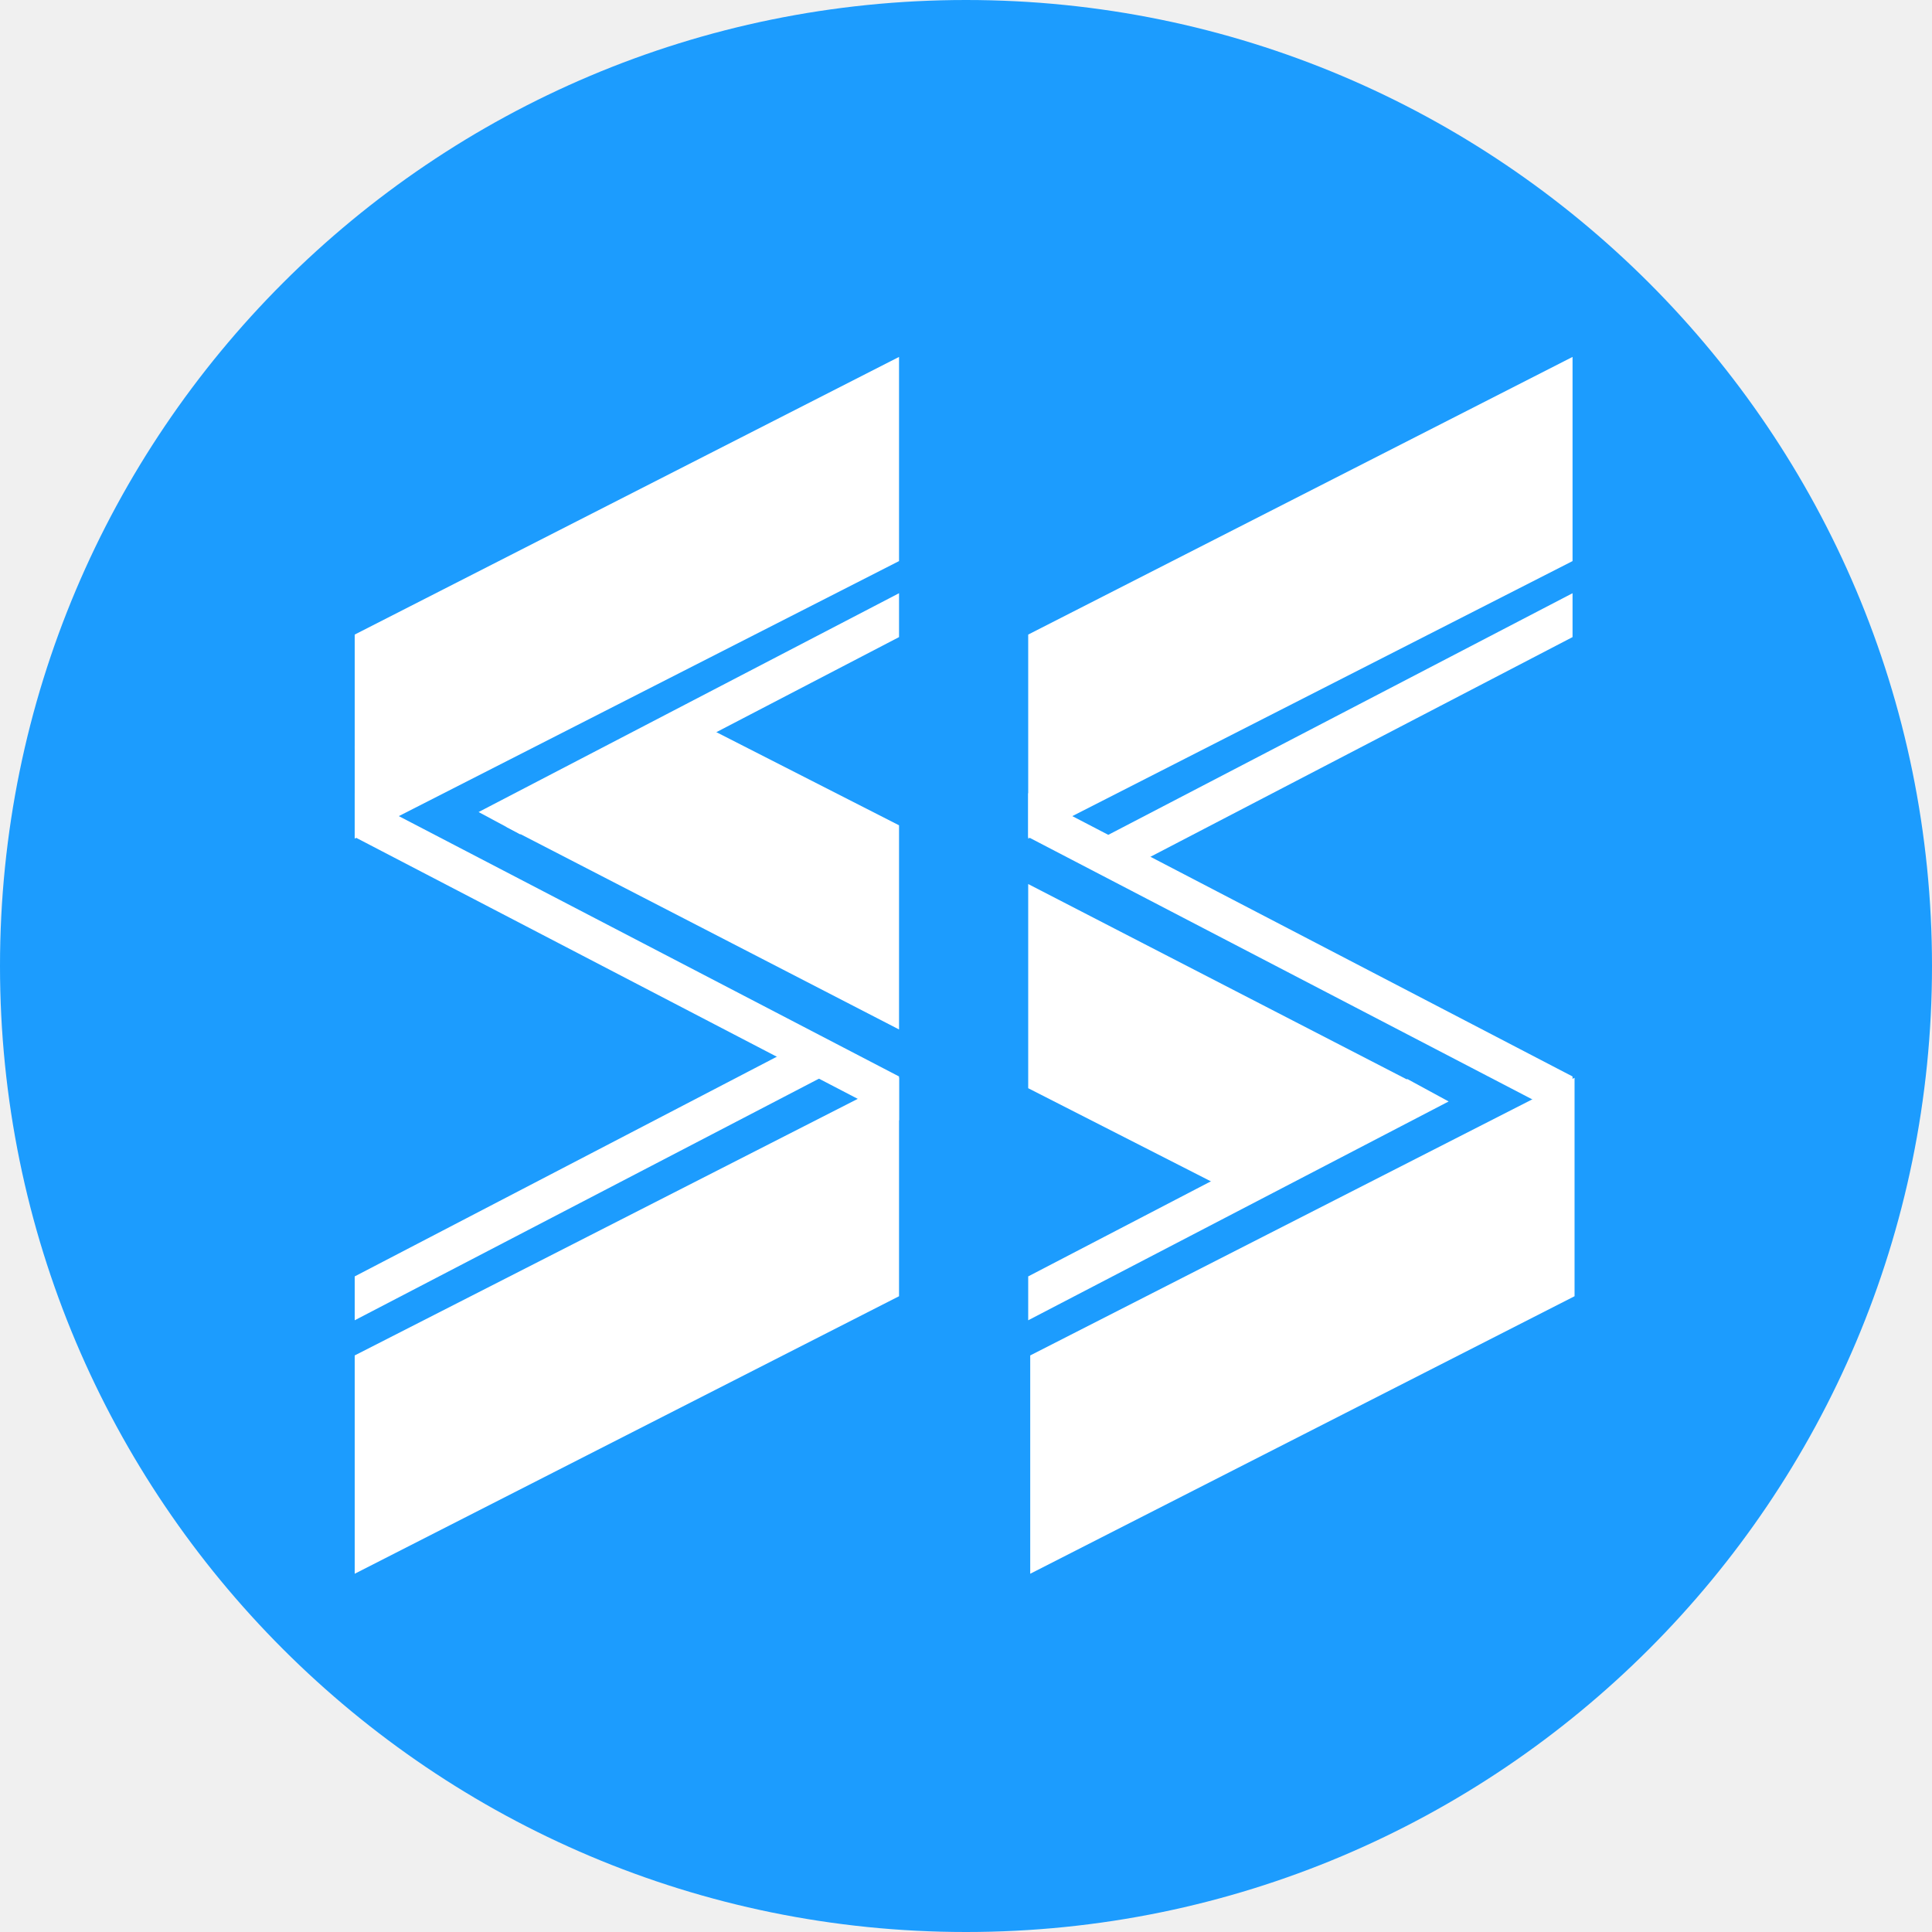
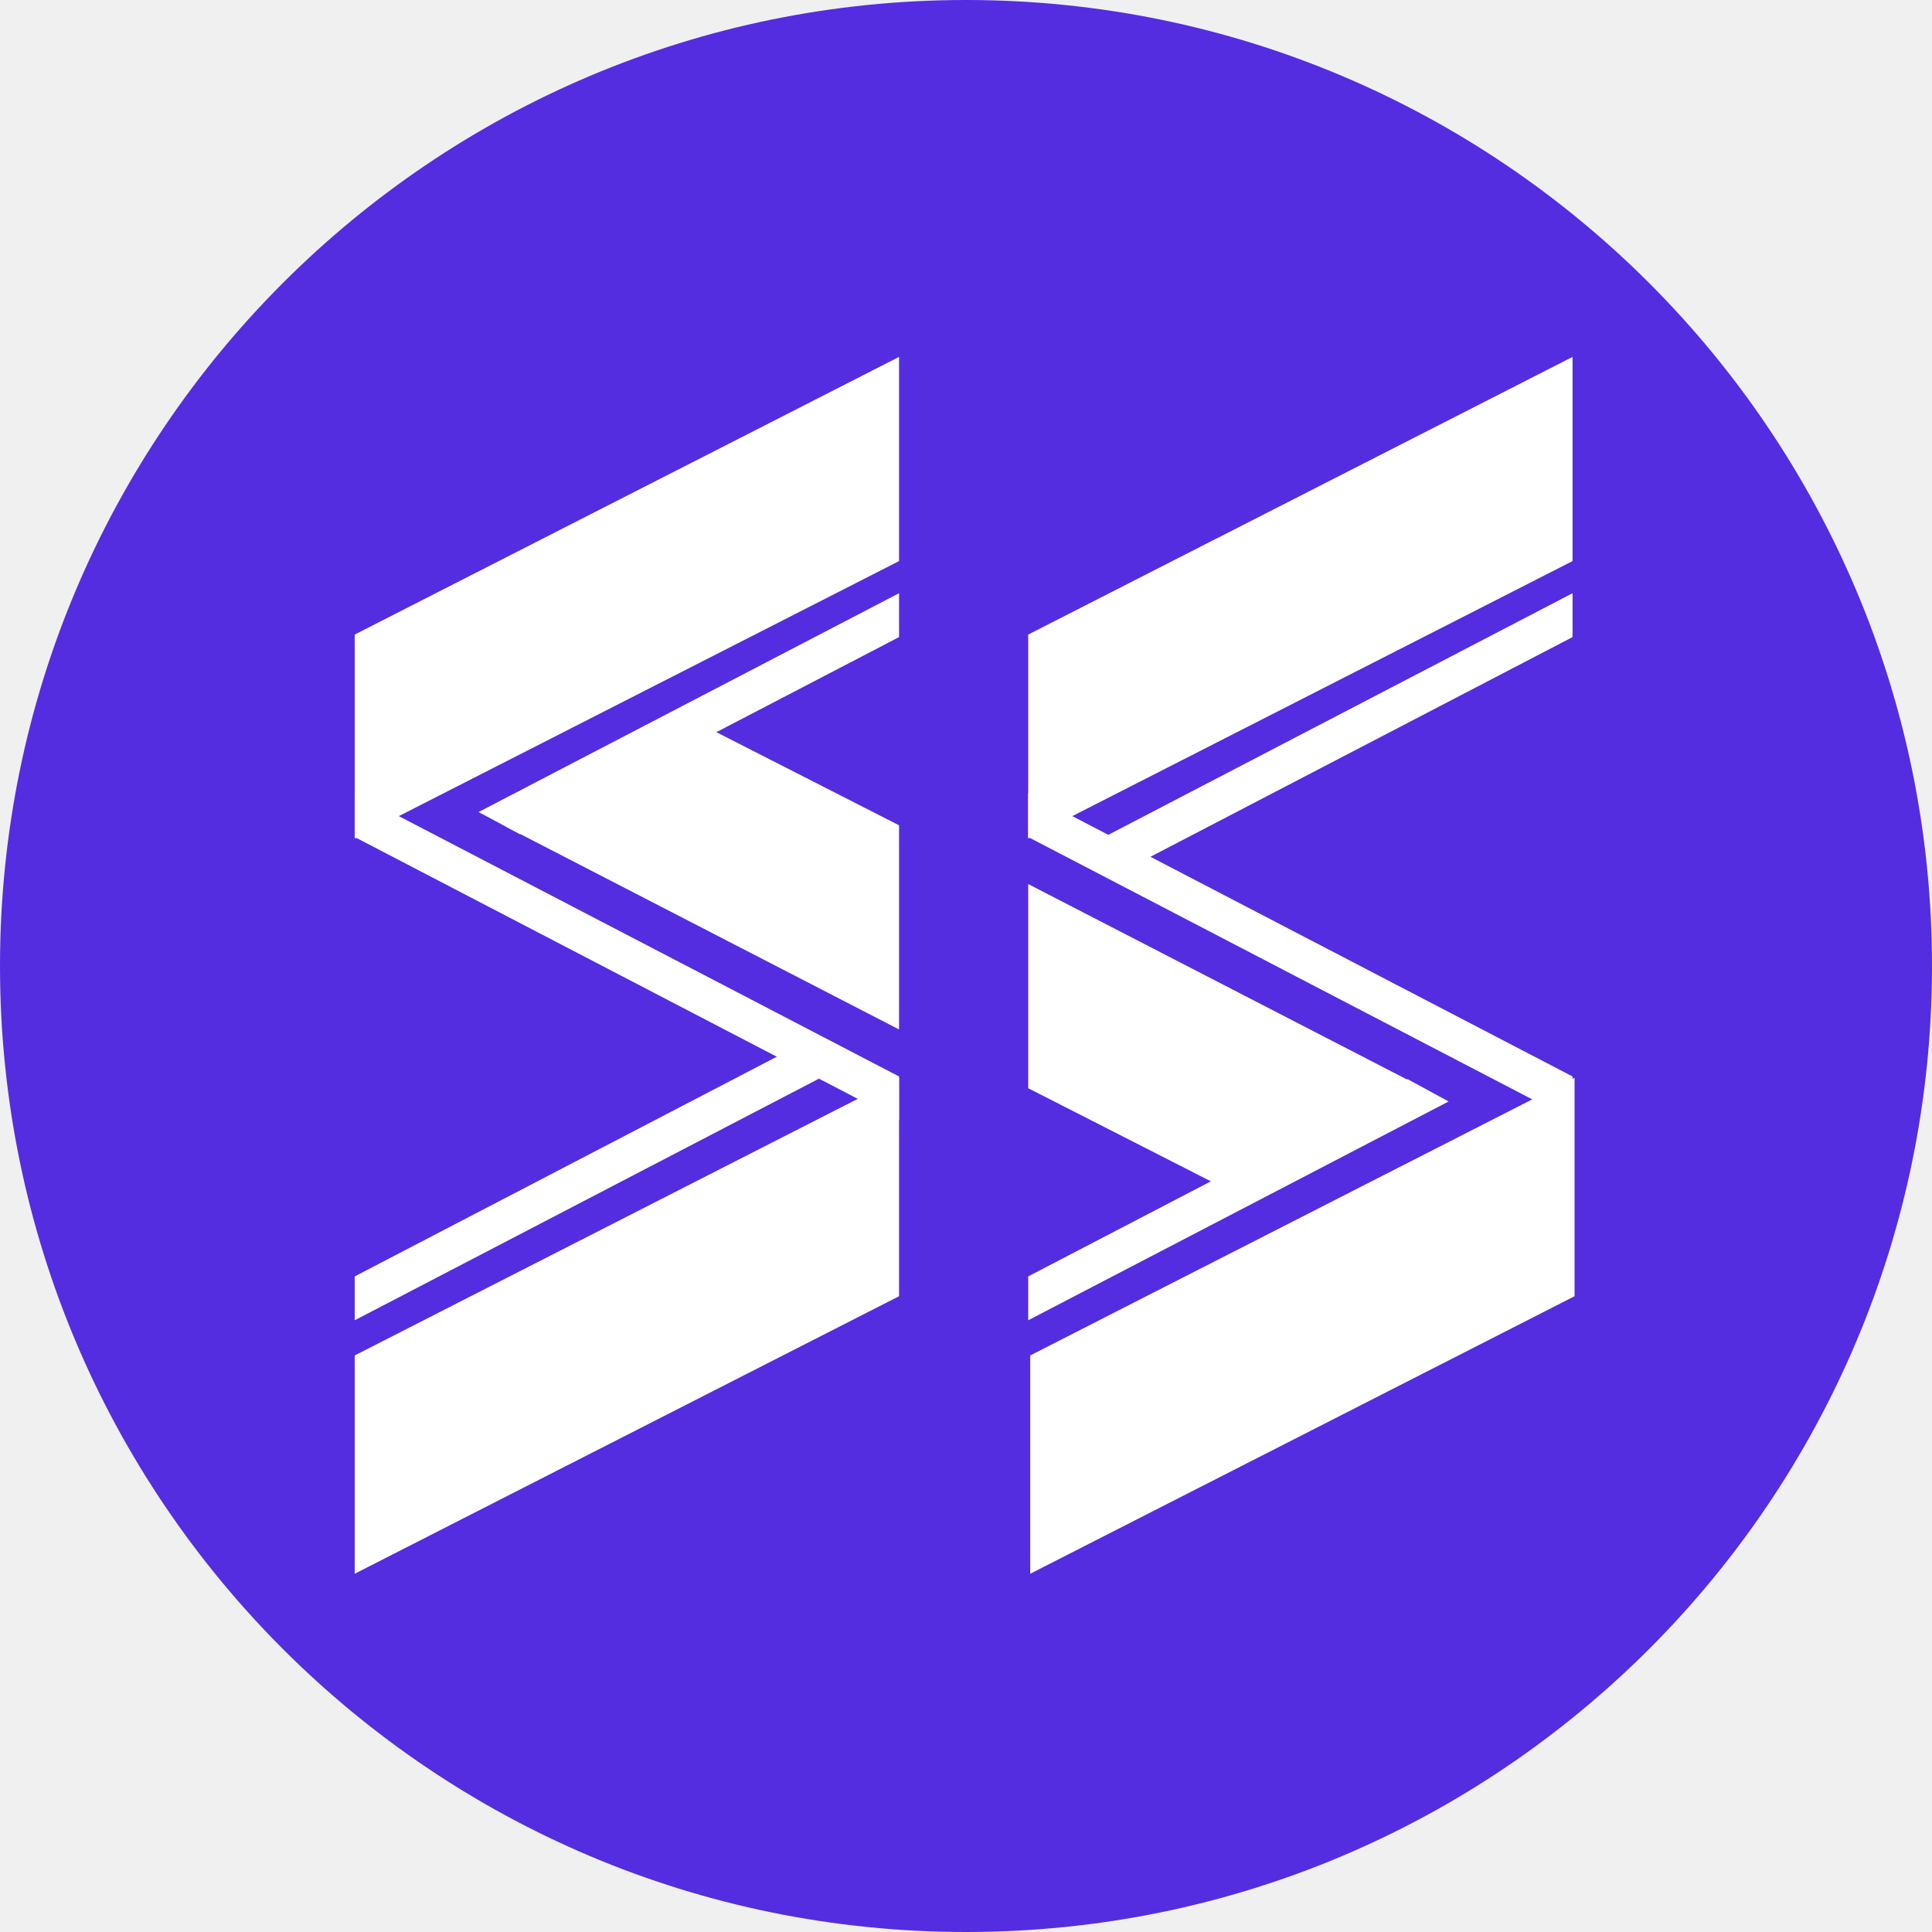
<svg xmlns="http://www.w3.org/2000/svg" width="256px" height="256px" viewBox="0 0 256 256" version="1.1">
  <g id="logo圆形" stroke="none" stroke-width="1" fill="none" fill-rule="evenodd">
-     <circle id="椭圆形" fill="#1C9CFE" cx="128" cy="128" r="128" />
+     <circle id="椭圆形" fill="#542DE0" cx="128" cy="128" r="128" />
    <g id="编组" transform="translate(47, 47)" fill="#FFFFFF">
      <path d="M72.127,58.098 L72.127,63.912 L1.00044417e-11,101.451 L1.02782973e-11,95.637 L72.127,58.098 Z" id="形状结合备份" transform="translate(36.06367, 79.77457) scale(1, -1) translate(-36.06367, -79.77457) " />
      <path d="M21.915,63.552 L16.418,60.599 L72.127,31.605 L72.127,37.419 L21.915,63.552 Z M5.68434189e-14,74.958 L5.68434189e-14,69.144 L-2.03286277e-11,74.958 Z" id="形状结合" />
      <path d="M14.629,120.331 L8.753,117.575 L72.127,84.592 L72.127,90.406 L14.629,120.331 Z M2.47553089e-11,127.945 L2.49512733e-11,122.131 L5.68434189e-14,127.945 Z" id="形状结合备份-2" transform="translate(36.06367, 106.2681) scale(-1, -1) translate(-36.06367, -106.2681) " />
      <path d="M103.871,67.344 L97.996,64.588 L161.37,31.605 L161.37,37.419 L103.871,67.344 Z M89.242,74.958 L89.242,69.144 L89.242,74.958 Z" id="形状结合备份-3" />
      <polygon id="矩形备份-2" points="-4.00387187e-15 37.084 72.127 0.294 72.127 27.347 8.00774374e-15 64.119" />
      <path d="M0,51.873 L7.855,56.247 L0,52.194 L0,51.873 Z M47.759,49.932 L72.127,62.356 L72.127,89.409 L20.12,62.575 L47.759,49.932 Z" id="形状结合" />
      <polygon id="矩形备份-3" points="3.55271368e-14 132.603 72.127 95.813 72.127 124.757 4.35348805e-14 161.53" />
      <polygon id="矩形备份-3" points="89.51 132.603 161.637 95.813 161.637 124.757 89.51 161.53" />
      <path d="M161.37,58.098 L161.37,63.912 L89.242,101.451 L89.242,95.637 L161.37,58.098 Z" id="形状结合备份" transform="translate(125.306, 79.77457) scale(1, -1) translate(-125.306, -79.77457) " />
      <path d="M111.123,116.556 L105.66,113.586 L161.37,84.592 L161.37,90.406 L111.123,116.556 Z M89.242,127.945 L89.242,122.131 L89.242,127.945 Z" id="形状结合" transform="translate(125.306, 106.2681) rotate(-180) translate(-125.306, -106.2681) " />
      <polygon id="矩形备份-2" points="89.242 37.084 161.37 0.294 161.37 27.347 89.242 64.119" />
      <path d="M89.242,96.751 L89.242,70.141 L89.242,96.751 Z M135.523,93.736 L161.37,106.913 L161.37,133.966 L110.737,107.841 L135.523,93.736 Z" id="形状结合" transform="translate(125.306, 102.0532) rotate(-180) translate(-125.306, -102.0532) " />
    </g>
  </g>
</svg>
